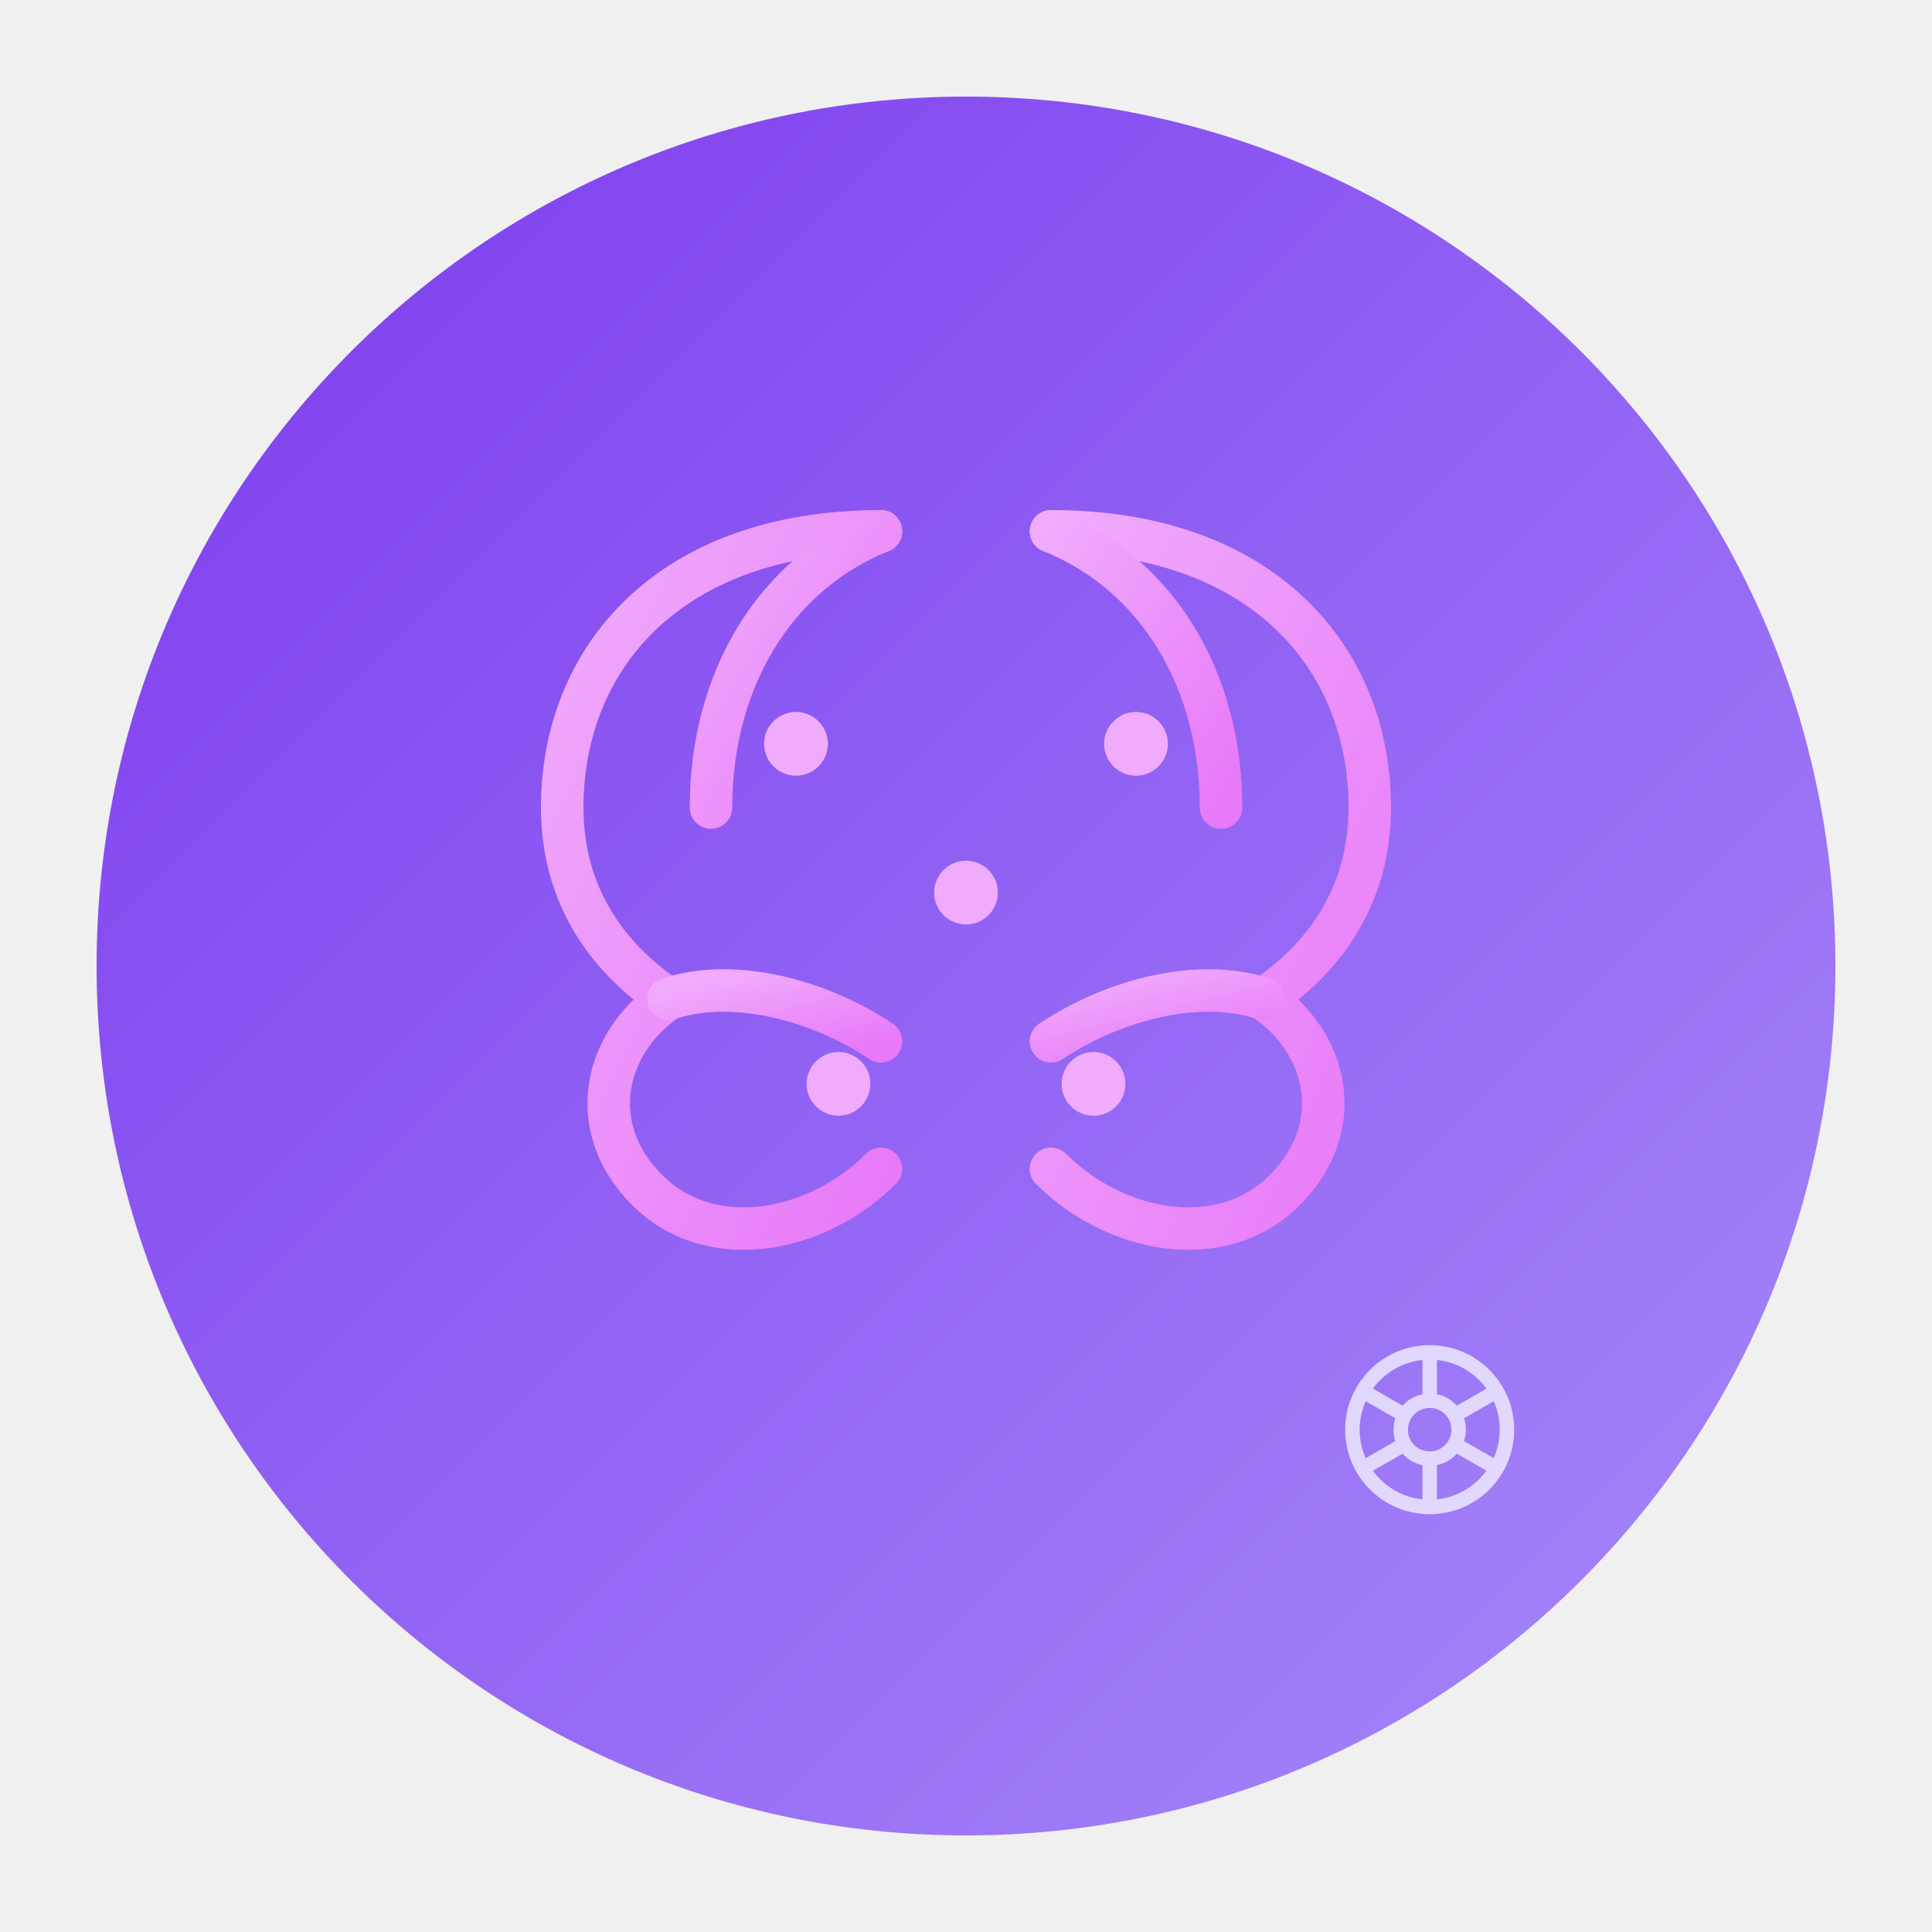
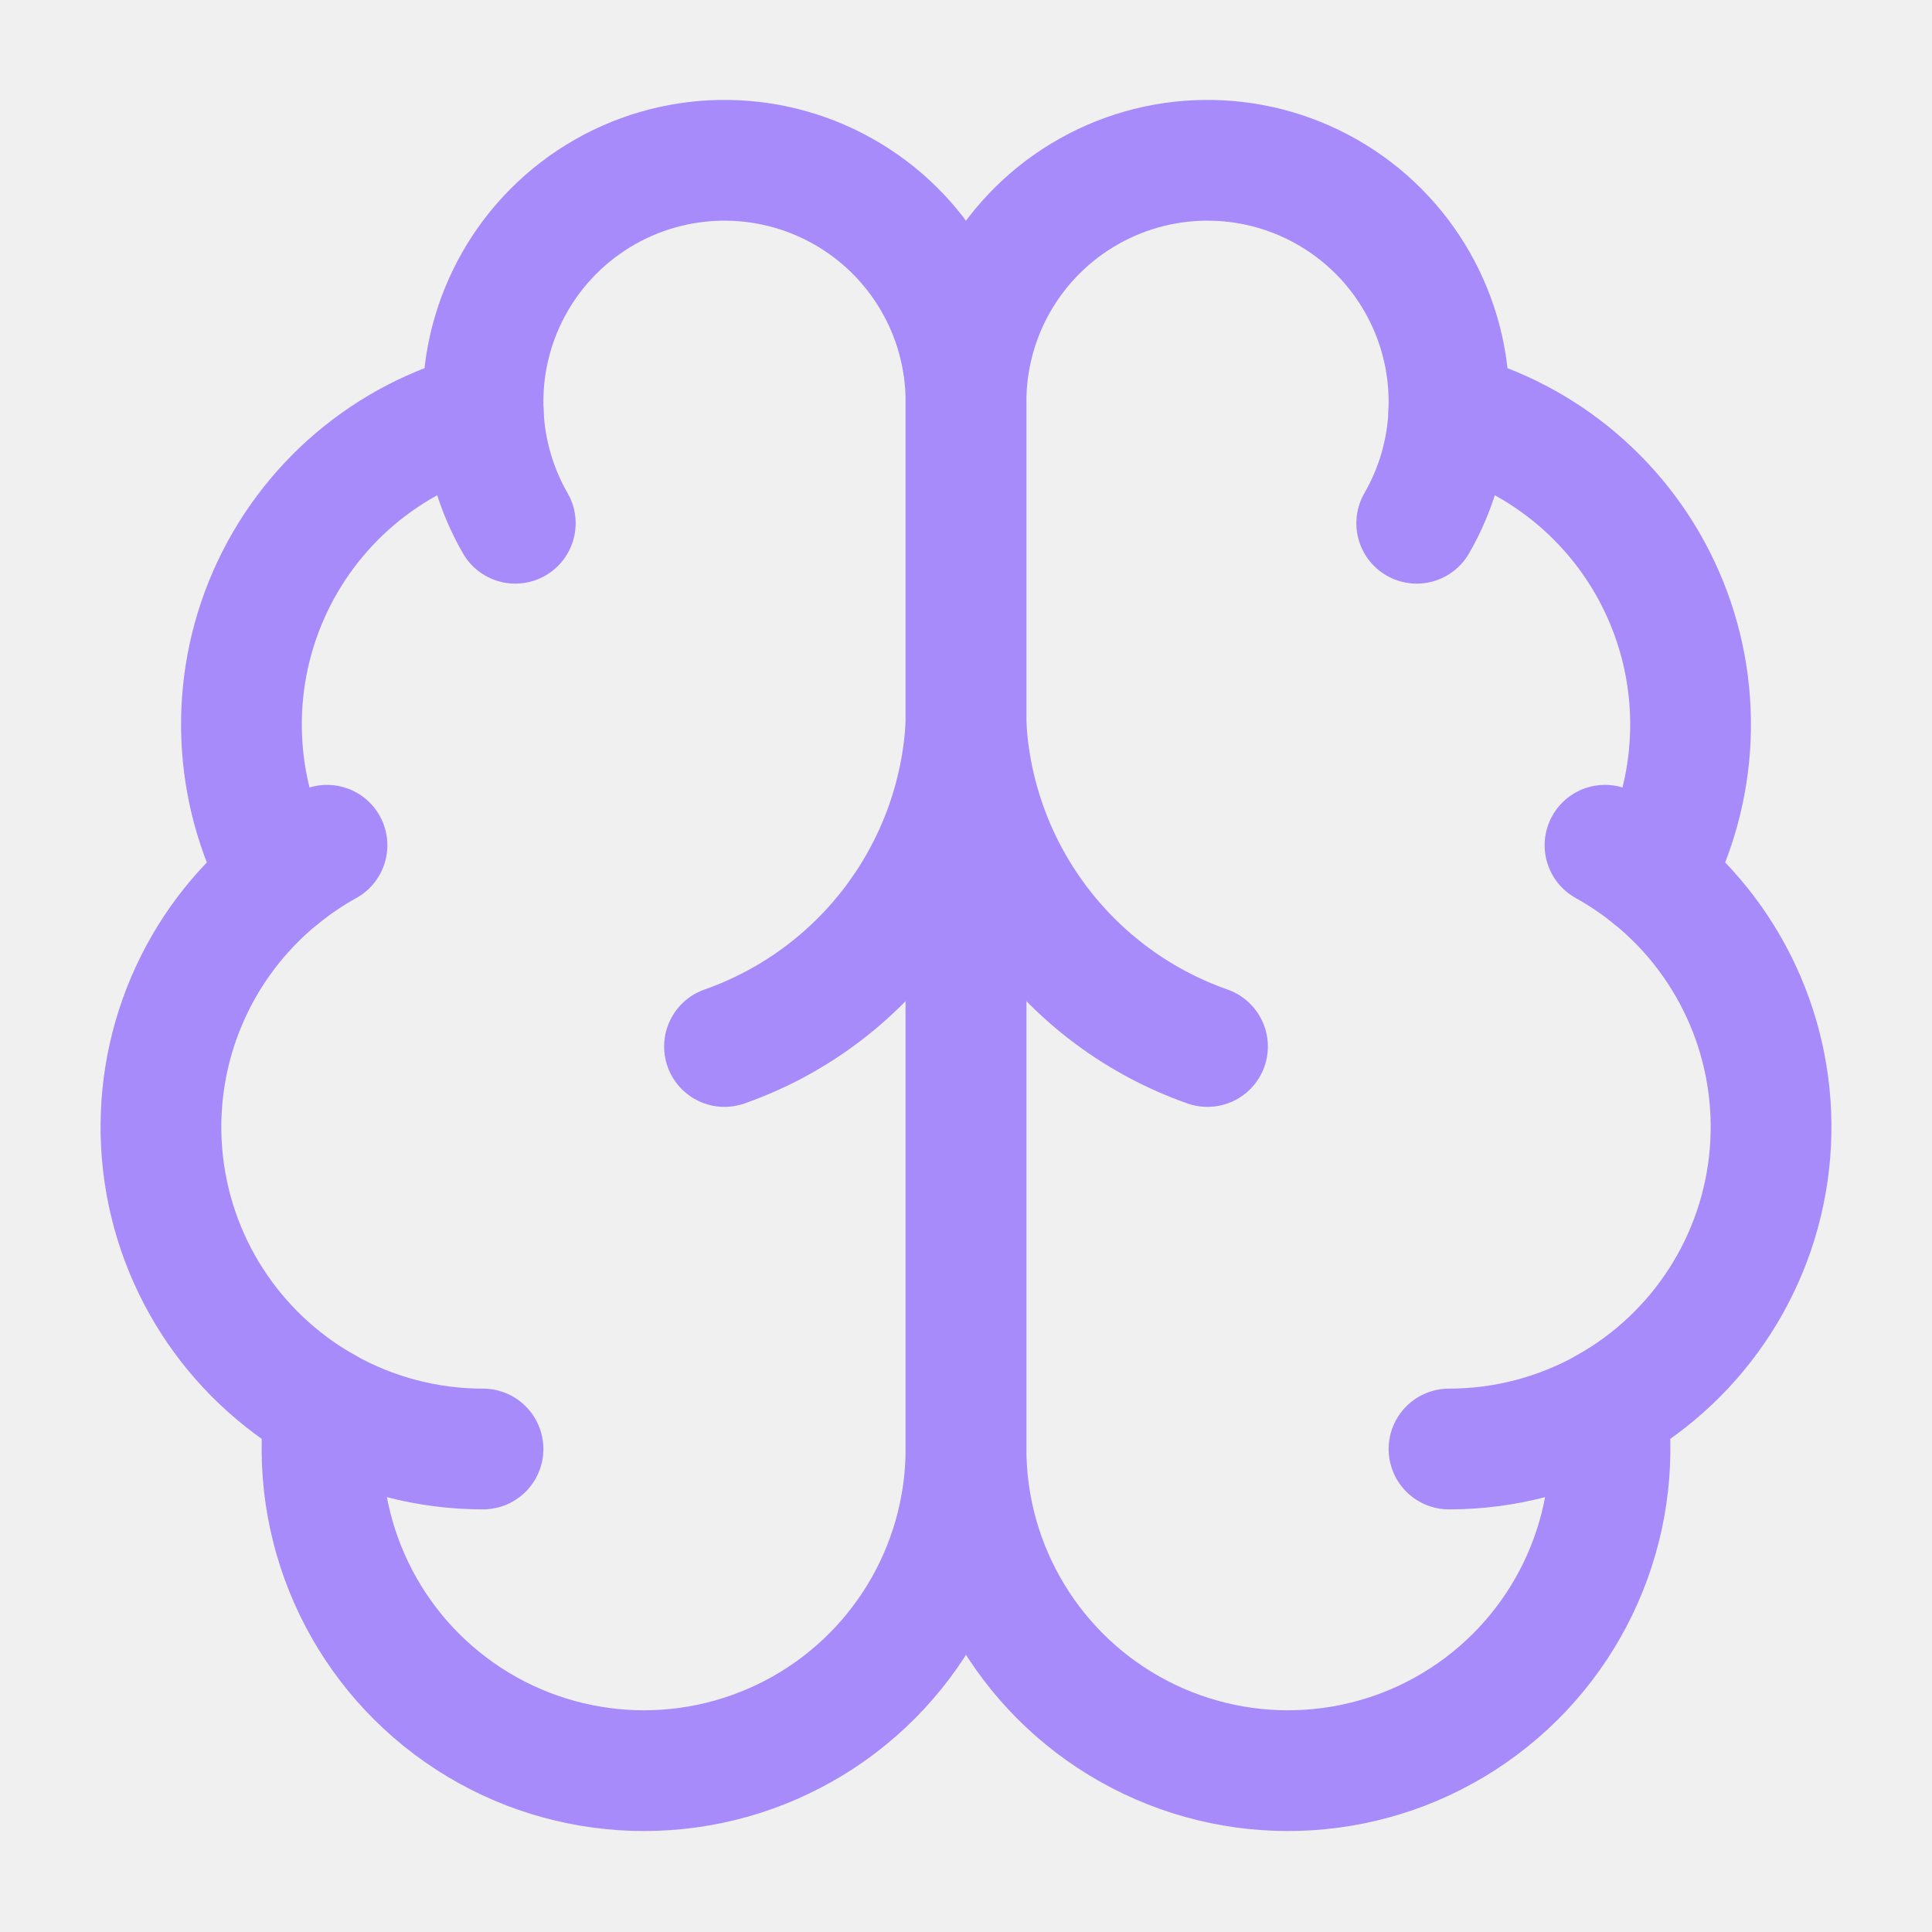
- <svg xmlns="http://www.w3.org/2000/svg" viewBox="0 0 200 200" width="200" height="200">
-   <defs>
-     <linearGradient id="bg" x1="0%" y1="0%" x2="100%" y2="100%">
-       <stop offset="0%" style="stop-color:#7c3aed;stop-opacity:1" />
-       <stop offset="100%" style="stop-color:#a78bfa;stop-opacity:1" />
-     </linearGradient>
-     <linearGradient id="brain" x1="0%" y1="0%" x2="100%" y2="100%">
-       <stop offset="0%" style="stop-color:#f0abfc;stop-opacity:1" />
-       <stop offset="100%" style="stop-color:#e879f9;stop-opacity:1" />
-     </linearGradient>
-   </defs>
-   <circle cx="100" cy="100" r="90" fill="url(#bg)" />
-   <g transform="translate(100,88) scale(1.1)" fill="none" stroke="url(#brain)" stroke-width="4" stroke-linecap="round" stroke-linejoin="round">
-     <path d="M-8,-30 C-28,-30 -38,-18 -38,-4 C-38,4 -34,10 -28,14 C-34,18 -36,26 -30,32 C-24,38 -14,36 -8,30" />
-     <path d="M-8,-30 C-18,-26 -24,-16 -24,-4" />
-     <path d="M-28,14 C-22,12 -14,14 -8,18" />
-     <path d="M8,-30 C28,-30 38,-18 38,-4 C38,4 34,10 28,14 C34,18 36,26 30,32 C24,38 14,36 8,30" />
-     <path d="M8,-30 C18,-26 24,-16 24,-4" />
-     <path d="M28,14 C22,12 14,14 8,18" />
-     <path d="M0,-30 L0,36" />
-     <circle cx="-16" cy="-10" r="3" fill="#f0abfc" stroke="none" />
-     <circle cx="16" cy="-10" r="3" fill="#f0abfc" stroke="none" />
-     <circle cx="-12" cy="22" r="3" fill="#f0abfc" stroke="none" />
-     <circle cx="12" cy="22" r="3" fill="#f0abfc" stroke="none" />
-     <circle cx="0" cy="4" r="3" fill="#f0abfc" stroke="none" />
-   </g>
-   <g transform="translate(148,148) scale(0.5)" fill="none" stroke="white" stroke-width="3" opacity="0.7">
-     <circle cx="0" cy="0" r="16" />
-     <circle cx="0" cy="0" r="6" />
-     <line x1="0" y1="-16" x2="0" y2="-6" />
-     <line x1="13.9" y1="8" x2="5.2" y2="3" />
-     <line x1="-13.9" y1="8" x2="-5.2" y2="3" />
-     <line x1="0" y1="16" x2="0" y2="6" />
-     <line x1="13.9" y1="-8" x2="5.2" y2="-3" />
-     <line x1="-13.9" y1="-8" x2="-5.2" y2="-3" />
-   </g>
+ <svg xmlns="http://www.w3.org/2000/svg" viewBox="0 0 24 24" width="120" height="120" fill="none" stroke="#a78bfa" stroke-width="1.5" stroke-linecap="round" stroke-linejoin="round">
+   <path d="M12 5a3 3 0 1 0-5.997.125 4 4 0 0 0-2.526 5.77 4 4 0 0 0 .556 6.588A4 4 0 1 0 12 18Z" />
+   <path d="M12 5a3 3 0 1 1 5.997.125 4 4 0 0 1 2.526 5.77 4 4 0 0 1-.556 6.588A4 4 0 1 1 12 18Z" />
+   <path d="M15 13a4.5 4.5 0 0 1-3-4 4.5 4.5 0 0 1-3 4" />
+   <path d="M17.599 6.5a3 3 0 0 0 .399-1.375" />
+   <path d="M6.003 5.125A3 3 0 0 0 6.401 6.5" />
+   <path d="M3.477 10.896a4 4 0 0 1 .585-.396" />
+   <path d="M19.938 10.5a4 4 0 0 1 .585.396" />
+   <path d="M6 18a4 4 0 0 1-1.967-.516" />
+   <path d="M19.967 17.484A4 4 0 0 1 18 18" />
</svg>
